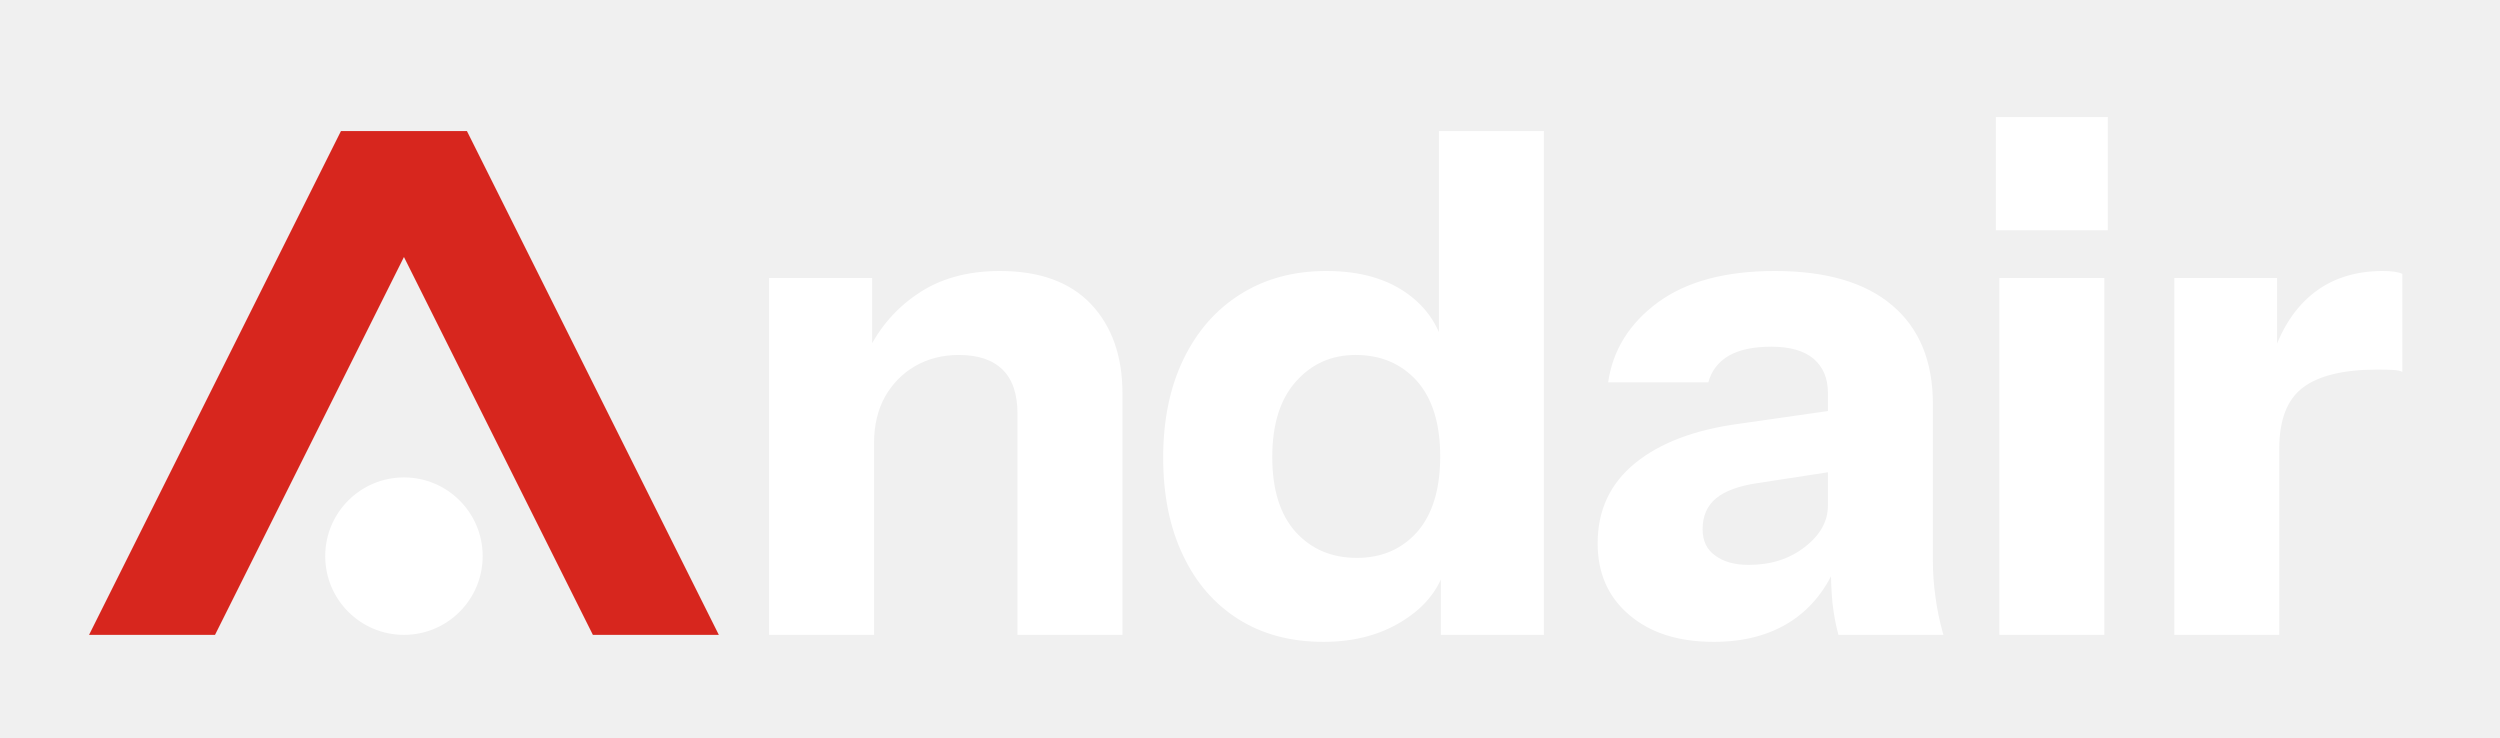
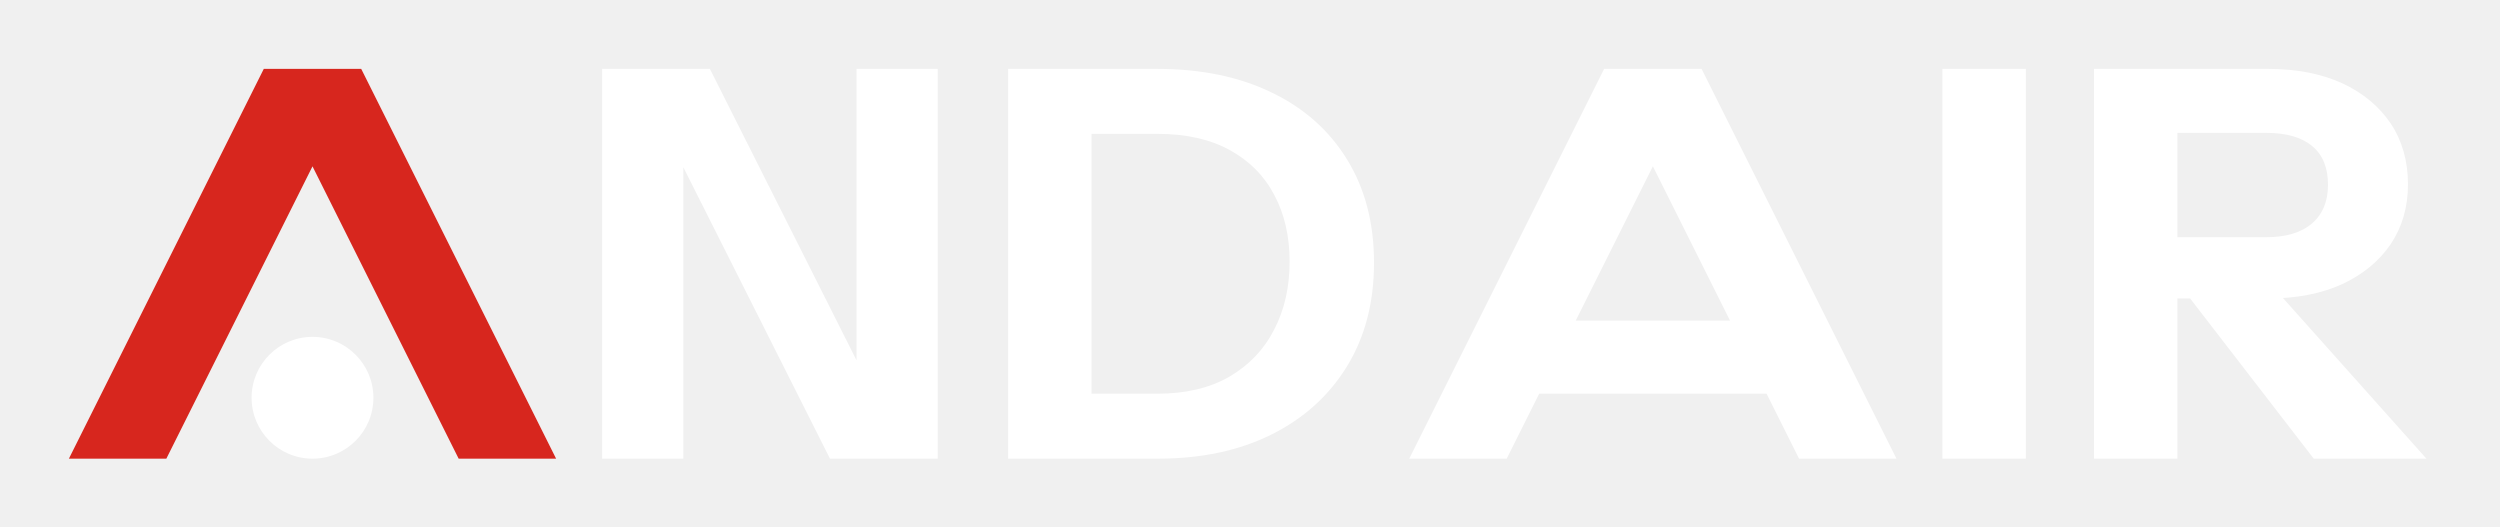
- <svg xmlns="http://www.w3.org/2000/svg" viewBox="0 0 786 232" width="786" height="232" role="img" aria-labelledby="t">
-   <g transform="translate(0 -8.4)">
+ <svg xmlns="http://www.w3.org/2000/svg" viewBox="0 0 1016 214" width="1016" height="214" role="img" aria-labelledby="t">
+   <g transform="translate(0 -21.6)">
    <g id="symbol" transform="translate(21.4 23.2) scale(0.825)">
      <path fill="#D7261E" d="M104 32H152L248 224H200L128 80L56 224H8Z" />
      <circle cx="128" cy="194" r="30" fill="#FFFFFF" />
    </g>
-     <path id="wordmark" fill="#FFFFFF" d="M241.8 208V95.8H274.2V122.2H274.8V208ZM319.9 208V138.5Q319.9 129.2 315.2 124.6Q310.5 120 301.5 120Q293.8 120 287.7 123.5Q281.7 127 278.2 133.2Q274.8 139.4 274.8 147.7L272 120.7Q277.5 108.3 288.2 101Q298.8 93.6 314.4 93.6Q333.1 93.6 343 104Q352.9 114.5 352.9 132.1V208Z M453 208V183.1L455.2 183.6Q453 195.7 442.1 202.9Q431.3 210.2 416.1 210.2Q400.7 210.2 389.4 203.1Q378 195.9 371.9 182.9Q365.7 169.9 365.7 152.3Q365.7 134.5 372.1 121.3Q378.5 108.1 390 100.9Q401.6 93.6 417 93.6Q433 93.6 443 101.1Q453 108.6 454.8 121.5L452.4 121.8V49.6H485.4V208ZM426.6 183.8Q438.3 183.8 445.6 175.6Q452.8 167.3 452.8 151.9Q452.8 136.5 445.5 128.2Q438.1 120 426.2 120Q414.8 120 407.4 128.4Q400 136.7 400 152.1Q400 167.5 407.4 175.7Q414.8 183.8 426.6 183.8Z M578 208Q576.7 203.2 576.1 197.7Q575.6 192.2 575.6 184.9H574.7V131.9Q574.7 125.1 570.2 121.2Q565.7 117.4 556.9 117.4Q548.5 117.4 543.6 120.2Q538.6 123.1 537.1 128.6H505.6Q507.8 113.4 521.2 103.5Q534.7 93.6 558 93.6Q582.2 93.6 594.9 104.4Q607.7 115.2 607.7 135.4V184.9Q607.7 190.4 608.5 196Q609.2 201.6 611 208ZM538.8 210.2Q522.1 210.2 512.2 201.7Q502.3 193.3 502.3 179.2Q502.3 163.6 514.1 154Q525.9 144.4 547 141.6L579.8 136.9V156.1L552.5 160.3Q543.7 161.6 539.5 165.1Q535.3 168.6 535.3 174.8Q535.3 180.3 539.3 183.1Q543.2 186 549.8 186Q560.2 186 567.4 180.4Q574.7 174.8 574.7 167.3L577.8 184.9Q572.9 197.4 563 203.8Q553.1 210.2 538.8 210.2Z M628.6 208V95.8H661.6V208ZM627.5 80.8V45.2H662.7V80.8Z M683.6 208V95.8H715.9V122.2H716.6V208ZM716.6 149.5 713.7 122.9Q717.7 108.6 726.7 101.1Q735.7 93.6 749.2 93.6Q753.3 93.6 755.3 94.5V125.3Q754.2 124.8 752.2 124.7Q750.3 124.6 747.4 124.6Q731.6 124.6 724.1 130.2Q716.6 135.8 716.6 149.5Z" />
+     <g id="wordmark">
+       <path fill="#FFFFFF" d="M244.7 208V49.6H288.5L358.9 189.5L348.1 192.2V49.6H381.1V208H337.3L266.9 68.1L277.7 65.4V208Z M430.4 208V181.6H470.4Q487.6 181.6 499.6 174.7Q511.6 167.7 517.8 155.6Q524.1 143.5 524.1 127.9Q524.1 112.5 517.9 100.9Q511.8 89.2 499.8 82.6Q487.8 76 470.4 76H431V49.6H470.4Q497 49.6 516.8 59.2Q536.6 68.7 547.5 86.5Q558.4 104.2 558.4 128.4Q558.4 152.6 547.4 170.5Q536.4 188.4 516.7 198.2Q497 208 470.6 208ZM409.7 208V49.6H443.6V208Z" />
+       <path fill="#FFFFFF" fill-rule="evenodd" transform="translate(566.12 23.2) scale(0.825)" d="M104 32H152L248 224H200L184 192H72L56 224H8Z M90 156H166L128 80Z" />
+       <path fill="#FFFFFF" d="M789.4 208V49.6H823.3V208Z M851 208V49.6H921.9Q939 49.6 951.8 55.4Q964.5 61.3 971.6 71.8Q978.6 82.4 978.6 96.5Q978.6 110.3 971.6 120.8Q964.5 131.2 951.8 137.1Q939 142.9 921.9 142.9H877.9V118H921Q933.1 118 939.6 112.4Q946.1 106.8 946.1 96.7Q946.1 86.3 939.7 81Q933.3 75.6 921 75.6H884.9V208ZM940.3 208 876.8 125.7H912.6L986.1 208Z" />
+     </g>
  </g>
</svg>
